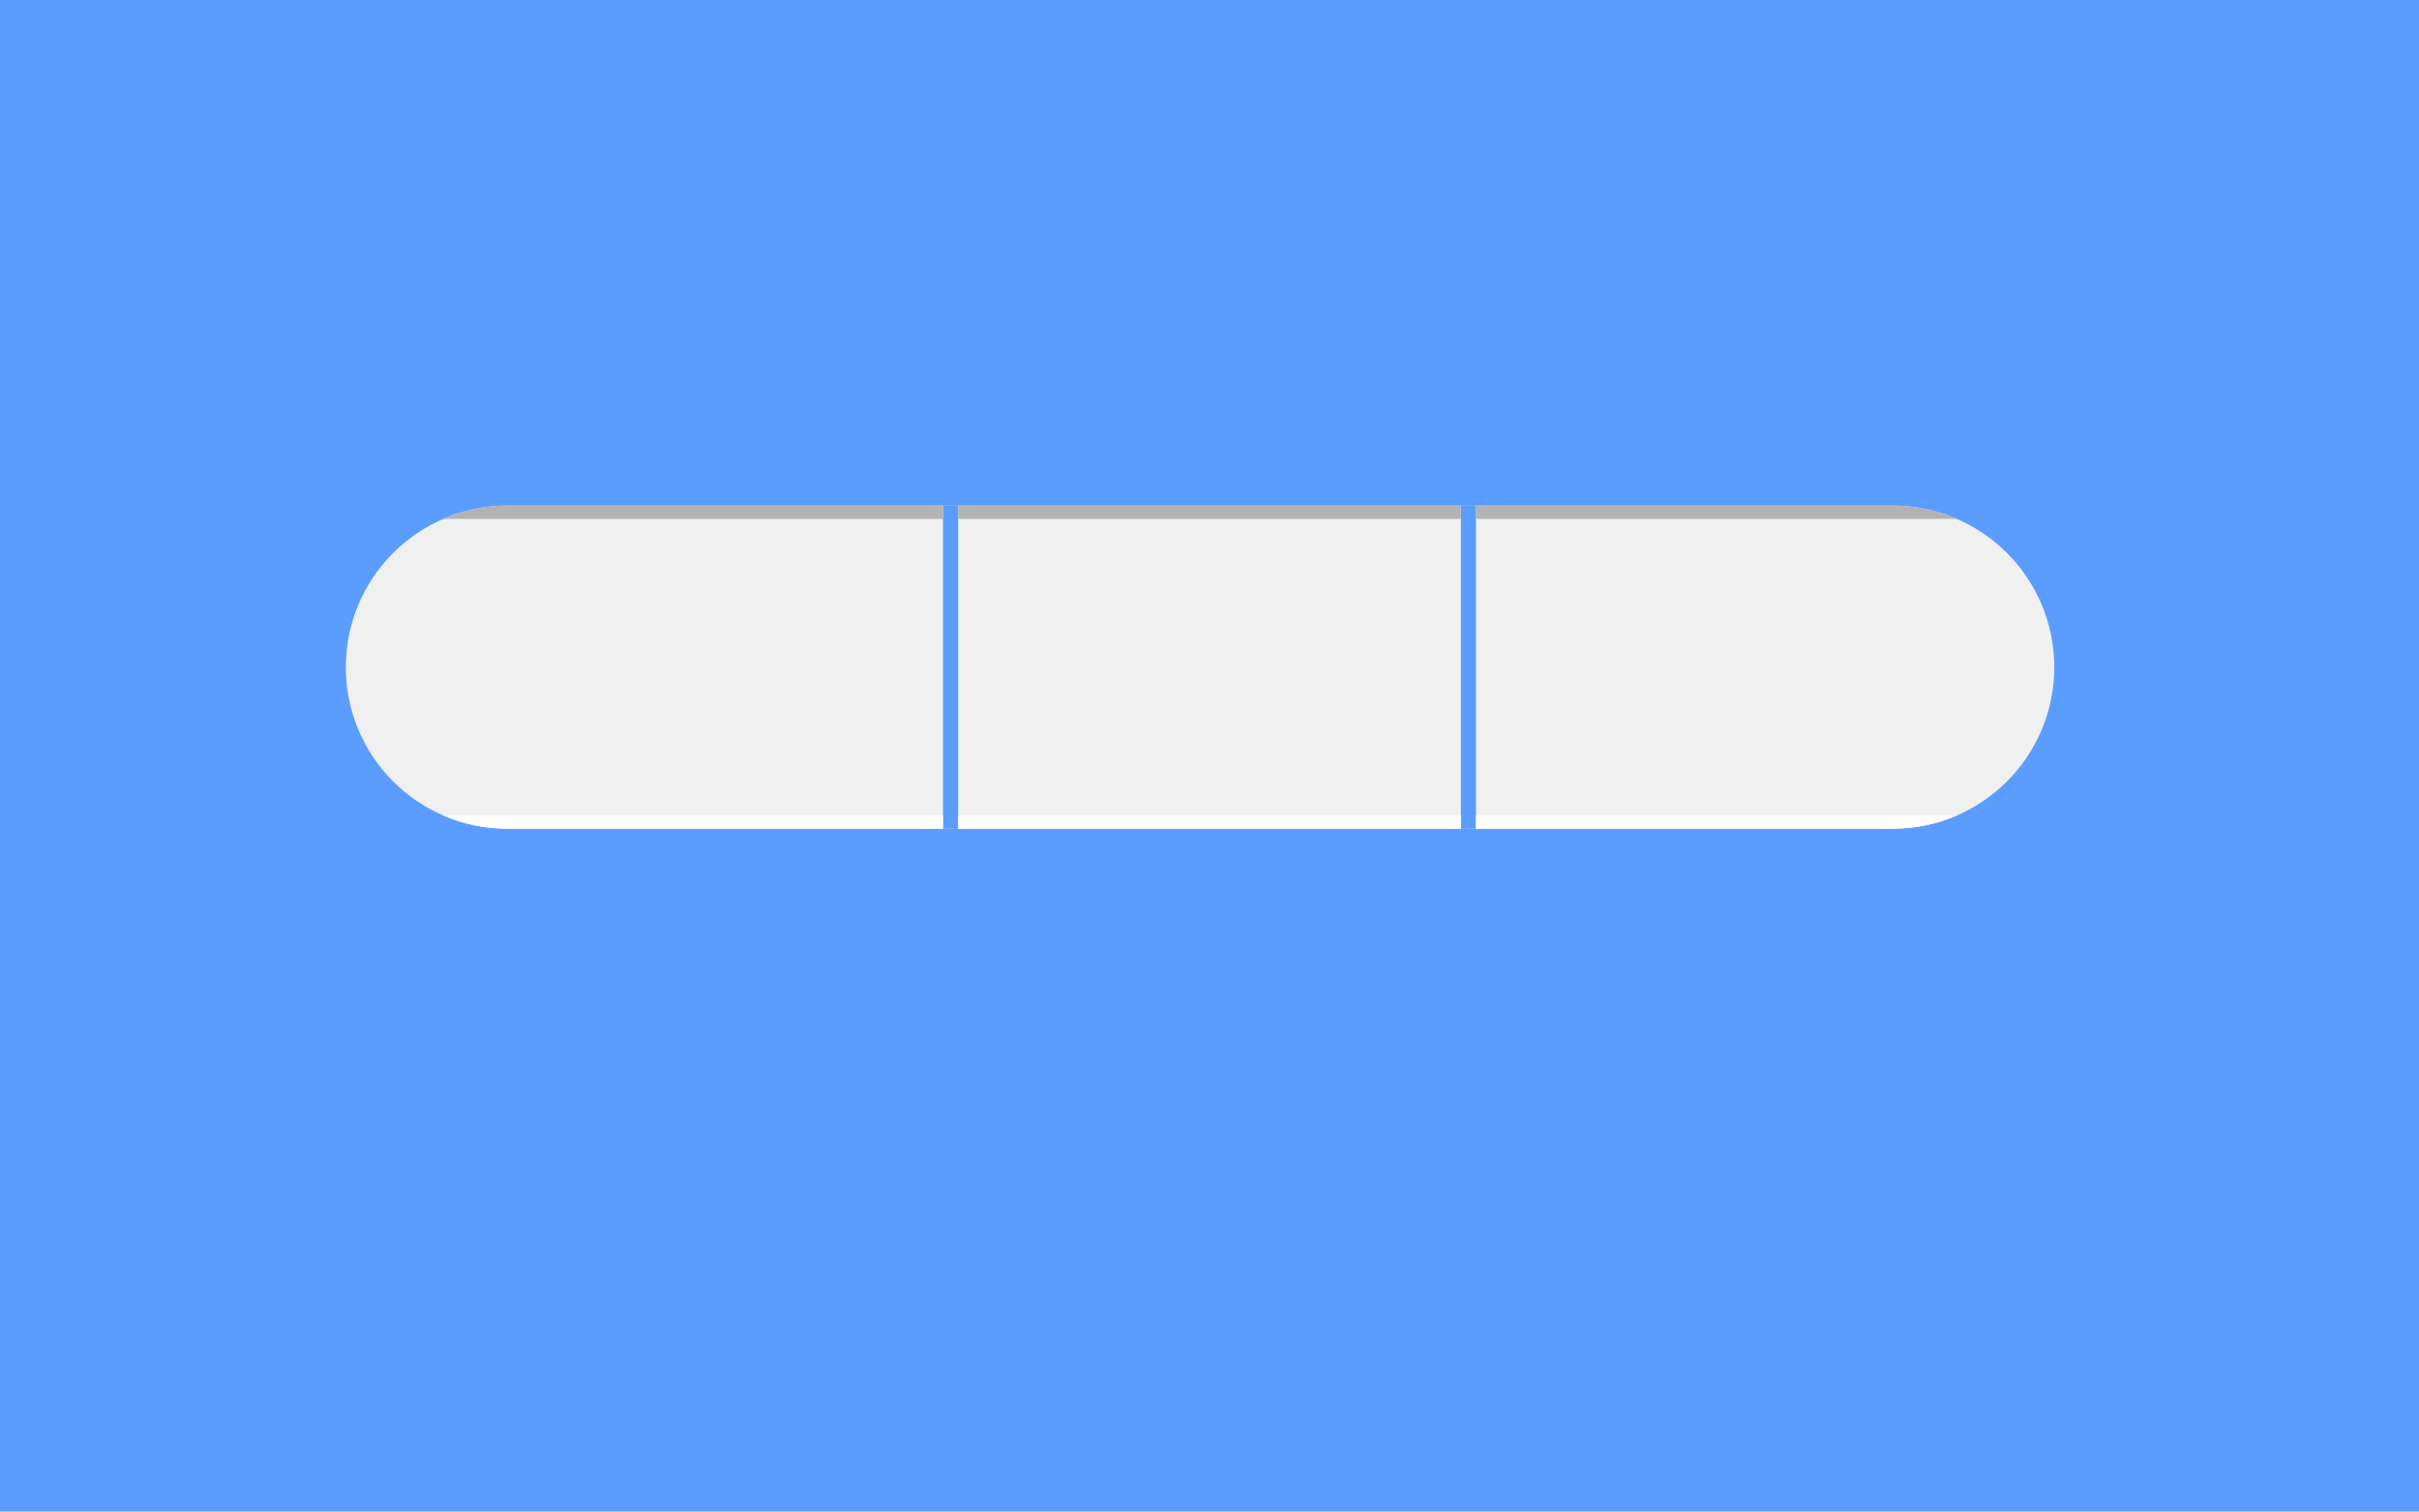
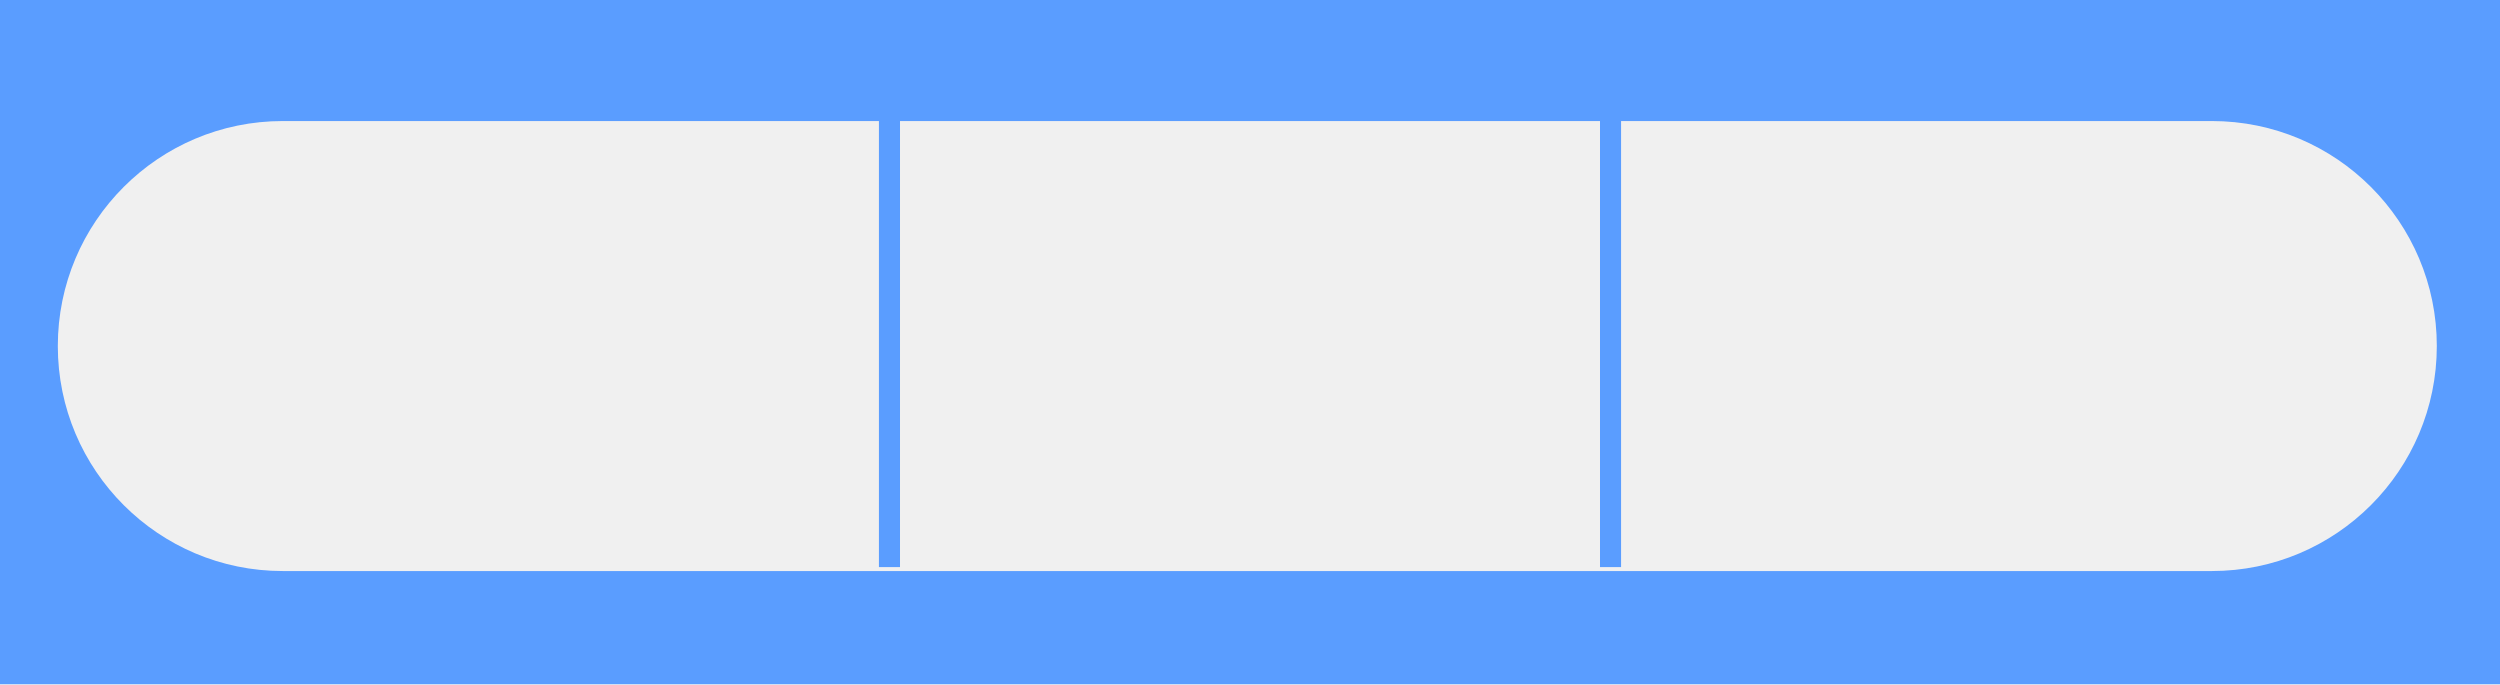
- <svg xmlns="http://www.w3.org/2000/svg" xmlns:xlink="http://www.w3.org/1999/xlink" version="1.1" id="Livello_1" x="0px" y="0px" width="1280px" height="800px" viewBox="0 0 1280 800" style="enable-background:new 0 0 1280 800;" xml:space="preserve">
-   <path style="fill:#5A9DFF;" d="M0,0.002v799.995h1280.001V0.002H0z M1087.01,353.126c0,47.22-38.28,85.5-85.5,85.5H268.491  c-47.221,0-85.5-38.28-85.5-85.5v-0.001c0-47.22,38.279-85.499,85.5-85.499h733.019  C1048.729,267.626,1087.01,305.905,1087.01,353.126L1087.01,353.126z" />
+ <svg xmlns="http://www.w3.org/2000/svg" xmlns:xlink="http://www.w3.org/1999/xlink" version="1.1" id="Livello_1" x="0px" y="0px" width="950px" height="260px" viewBox="0 0 950 260" style="enable-background:new 0 0 950 260;" xml:space="preserve">
+   <path style="fill:#5A9DFF;" d="M0,0v260h950V0H0z M925.988,131.496c0,47.22-38.28,85.5-85.5,85.5H107.47c-47.221,0-85.5-38.28-85.5-85.5  v-0.001c0-47.22,38.279-85.499,85.5-85.499h733.019C887.708,45.996,925.988,84.275,925.988,131.496L925.988,131.496z" />
  <g id="Layer_2">
-     <rect x="498.994" y="267.626" style="fill:#5A9DFF;" width="8.007" height="171" />
-     <rect x="773.001" y="267.626" style="fill:#5A9DFF;" width="8.006" height="171" />
+     <g>
+       <rect x="333.994" y="44.5" style="fill:#5A9DFF;" width="8.007" height="171" />
+       <rect x="608.001" y="44.5" style="fill:#5A9DFF;" width="8.006" height="171" />
+     </g>
  </g>
  <g id="XMLID_2_" style="display:none;opacity:0.1;">
    <g style="display:inline;">
-       <polygon style="fill:#4D4D4D;" points="1280.001,571.235 1280.001,800 1089.901,681.183   " />
-       <polygon style="fill:#E5E5E5;" points="1280.001,334.727 1280.001,571.235 1089.901,681.183   " />
-       <polygon style="fill:#808080;" points="1280.001,0.004 1280.001,334.727 1169.338,223.829   " />
-       <polygon style="fill:#B2B2B2;" points="1280.001,0.004 1169.338,223.829 1125.562,179.957   " />
-       <polygon style="fill:#E5E5E5;" points="1280.001,0.004 1125.562,179.957 1088.125,0.004   " />
-       <polygon style="fill:#B2B2B2;" points="1280.001,334.727 1089.901,681.183 1029.733,506.204 1049.949,465.323   " />
-       <polygon style="fill:#808080;" points="1280.001,334.727 1049.949,465.323 1122.147,319.283   " />
-       <polygon style="fill:#808080;" points="1280.001,334.727 1122.147,319.283 1169.338,223.829   " />
-       <polygon style="fill:#808080;" points="1280.001,800 884.479,800 1089.901,681.183   " />
-       <polygon style="fill:#B2B2B2;" points="1169.338,223.829 1122.147,319.283 1078.851,315.052 1125.562,179.957   " />
-       <polygon style="fill:#CBCBCB;" points="1088.125,0.004 1125.562,179.957 721.264,0.004   " />
-       <polygon style="fill:#B2B2B2;" points="1125.562,179.957 1078.851,315.052 1055.938,312.803   " />
-       <polygon style="fill:#B2B2B2;" points="1125.562,179.957 1055.938,312.803 960.001,303.423   " />
-       <polygon style="fill:#CBCBCB;" points="1125.562,179.957 960.001,303.423 767.686,221.685   " />
-       <polygon style="fill:#B2B2B2;" points="1125.562,179.957 767.686,221.685 721.264,0.004   " />
-       <polygon style="fill:#808080;" points="1122.147,319.283 1049.949,465.323 1021.268,481.602 1078.851,315.052   " />
-       <polygon style="fill:#E5E5E5;" points="1029.733,506.204 1089.901,681.183 977.841,611.154   " />
-       <polygon style="fill:#989898;" points="1089.901,681.183 884.479,800 977.841,611.154   " />
-       <polygon style="fill:#808080;" points="1078.851,315.052 1021.268,481.602 999.964,419.631 1055.938,312.803   " />
-       <polygon style="fill:#808080;" points="1055.938,312.803 999.964,419.631 960.001,303.423   " />
-       <polygon style="fill:#B2B2B2;" points="1049.949,465.323 1029.733,506.204 1021.268,481.602   " />
-       <polygon style="fill:#B2B2B2;" points="1021.268,481.602 1029.733,506.204 977.841,611.154 918.9,574.308 999.964,419.631   " />
-       <polygon style="fill:#B2B2B2;" points="960.001,303.423 999.964,419.631 918.9,574.308 918.811,574.262   " />
-       <polygon style="fill:#B2B2B2;" points="977.841,611.154 884.479,800 918.761,574.563 918.9,574.308   " />
-       <polygon style="fill:#989898;" points="960.001,303.423 918.811,574.262 748.049,467.538   " />
-       <polygon style="fill:#B2B2B2;" points="960.001,303.423 748.049,467.538 748.049,467.526 767.686,221.685   " />
-       <polygon style="fill:#2B2D30;" points="918.9,574.308 918.761,574.563 918.811,574.262   " />
-       <polygon style="fill:#808080;" points="748.049,467.538 918.811,574.262 918.761,574.563 839.335,726.134 640.001,400.002     748.049,467.526   " />
-       <polygon style="fill:#4D4D4D;" points="918.761,574.563 884.479,800 839.335,726.134   " />
-       <polygon style="fill:#4D4D4D;" points="839.335,726.134 884.479,800 800.62,800   " />
-       <polygon style="fill:#4D4D4D;" points="839.335,726.134 800.62,800 574.521,800 640.001,400.002   " />
-       <polygon style="fill:#CBCBCB;" points="721.264,0.004 767.686,221.685 509.062,80.63   " />
-       <polygon style="fill:#666666;" points="767.686,221.685 748.049,467.526 640.001,400.002   " />
-       <polygon style="fill:#B2B2B2;" points="767.686,221.685 640.001,400.002 509.062,80.63   " />
-       <polygon style="fill:#E5E5E5;" points="721.264,0.004 509.062,80.63 508.932,80.677 194.901,200.003 237.47,0.004   " />
-       <polygon style="fill:#808080;" points="509.062,80.63 640.001,400.002 445.1,662.481   " />
-       <polygon style="fill:#666666;" points="640.001,400.002 574.521,800 445.1,662.481   " />
-       <polygon style="fill:#989898;" points="574.521,800 49.008,800 261.629,467.538 445.1,662.481   " />
-       <polygon style="fill:#666666;" points="509.062,80.63 445.1,662.481 261.629,467.538 509.052,80.642   " />
-       <polygon style="fill:#CCCCCC;" points="509.062,80.63 509.052,80.642 508.932,80.677   " />
-       <polygon style="fill:#808080;" points="509.052,80.642 261.629,467.538 49.008,800 152.333,400.002   " />
-       <polygon style="fill:#CCCCCC;" points="509.052,80.642 152.333,400.002 194.901,200.003 508.932,80.677   " />
-       <polygon style="fill:#FFFFFF;" points="237.47,0.004 194.901,200.003 152.333,400.002 140.942,130.855   " />
-       <polygon style="fill:#E5E5E5;" points="237.47,0.004 140.942,130.855 0,321.915 0,0.004   " />
-       <polygon style="fill:#CBCBCB;" points="140.942,130.855 152.333,400.002 0,321.915   " />
-       <polygon style="fill:#B2B2B2;" points="152.333,400.002 49.008,800 0,800 0,469.485   " />
-       <polygon style="fill:#E5E5E5;" points="152.333,400.002 0,469.485 0,321.915   " />
-     </g>
-   </g>
-   <g style="display:none;">
-     <path style="display:inline;fill:#FFFFFF;" d="M95.082,41.449c1.977,0,3.579-1.603,3.579-3.579s-1.603-3.578-3.579-3.578s-3.579,1.602-3.579,3.578   S93.105,41.449,95.082,41.449" />
-     <path style="display:inline;fill:#FFFFFF;" d="M108.206,51.47c3.607-1.334,4.638-4.516,2.759-6.516c-1.88-2.002-6.76-3.214-11.185-0.607   c-4.374,2.576-5.035,8.073-3.597,10.844c-0.769,0.69-1.581,1.02-2.133,1.039c-0.476,0.016-0.658-0.288-0.726-0.57   c-0.053-0.222-0.034-0.455,0.039-0.671l2.629-7.868c0.635-1.9-0.779-3.864-2.782-3.864c-1.664,0-3.146,1.054-3.69,2.626   c-0.648,1.87-1.441,4.347-1.744,6.073c-0.147,0.847-0.218,1.739-0.168,2.593c-0.918,1.131-2.04,1.657-2.74,1.682   c-0.477,0.016-0.658-0.288-0.727-0.57c-0.053-0.222-0.033-0.455,0.04-0.671l2.478-7.352h1.418l1.542-4.381h-1.482l1.369-4.062   h-3.819c-1.333,3.547-5.638,4.062-5.638,4.062l-1.468,4.381h1.169c-0.481,1.494-0.942,3.095-1.156,4.318   c-0.126,0.724-0.195,1.481-0.183,2.219c-0.914,1.146-1.969,2.034-2.575,2.056c-0.879,0.029-0.758-1.031-0.758-1.031l4.001-11.942   h-6.82c0,0-0.318,0.825-0.74,2.016c-0.397-1.093-1.295-2.379-3.321-2.379c-3.516,0-6.547,3.637-7.638,6.274   c-0.471,1.135-0.956,3.086-0.904,4.94l-0.609,1.351c-0.112,0.247-0.359,0.407-0.632,0.407c-0.477,0-0.811-0.471-0.652-0.922   c0.547-1.554,1.63-4.641,2.009-5.776c0.516-1.546,1.122-6.274-3.303-6.274c-2.985,0-4.962,1.901-5.934,3.14   c-0.301-1.66-1.323-3.14-4.009-3.14c-6.426,0-6.668,5.759-6.668,5.759l2.605,0.061l0.552-1.686   c0.107-0.229,0.338-0.376,0.591-0.376c0.45,0,0.766,0.444,0.618,0.868l-3.761,10.814l7.489-0.87l2.173-6.882   c0,0,0.241-0.739,0.395-1.758c0.633-0.795,1.467-1.709,1.917-1.657c0.787,0.091,0.605,0.879,0.605,0.879s-1,2.91-1.758,5.274   c-0.758,2.363-0.182,5.516,4.031,5.516c2.754,0,4.42-0.906,5.243-1.534c0.659,0.925,1.729,1.534,3.396,1.534   c2.497,0,4.265-1.889,5.461-4.002c0.203,2.169,1.256,4.002,3.965,4.002c2.586,0,4.532-1.25,5.545-2.086   c0.562,1.232,1.639,2.086,3.488,2.086c2.682,0,4.677-1.346,5.654-2.178c0.551,1.281,1.634,2.178,3.529,2.178   c2.686,0,4.683-1.351,5.658-2.182c2.522,2.599,7.725,3.995,12.965-1.473c0.333-0.348,0.312-0.902-0.045-1.225   c-0.327-0.296-0.827-0.295-1.149,0.006c-0.907,0.844-2.85,2.357-5.123,2.357c-1.762,0-2.13-1.854-1.83-3.914   C103.185,52.464,105.583,52.439,108.206,51.47 M66.925,54.713c-1.092-0.484,0.182-3.576,0.696-5.122   c0.516-1.546,1.213-3.456,2.606-3.122c0.428,0.112,0.582,0.434,0.619,0.771c-0.17,0.517-0.34,1.051-0.499,1.584L68.5,53.652   C68.5,53.652,68.016,55.198,66.925,54.713 M106.934,47.637c-0.255,1.204-1.943,2.501-4.294,2.49   c0.293-0.837,0.656-1.603,1.037-2.173C105.296,45.529,107.206,46.35,106.934,47.637" />
-   </g>
-   <g>
-     <defs>
-       <path id="SVGID_3_" d="M1001.51,438.626H268.491c-47.221,0-85.5-38.28-85.5-85.5v-0.001c0-47.22,38.279-85.499,85.5-85.499    h733.019c47.22,0,85.5,38.279,85.5,85.499v0.001C1087.01,400.346,1048.729,438.626,1001.51,438.626z" />
-     </defs>
-     <clipPath id="SVGID_2_">
-       <use xlink:href="#SVGID_3_" style="overflow:visible;" />
-     </clipPath>
-     <rect x="182.991" y="267.626" style="clip-path:url(#SVGID_2_);fill:none;" width="316.003" height="171" />
-     <rect x="507.001" y="267.626" style="clip-path:url(#SVGID_2_);fill:none;" width="266" height="171" />
-     <rect x="781.007" y="267.626" style="clip-path:url(#SVGID_2_);fill:none;" width="306.003" height="171" />
-     <rect x="182.991" y="357.626" style="display:none;clip-path:url(#SVGID_2_);fill:#F2F2F2;" width="316.003" height="81" />
-     <rect x="507.001" y="357.626" style="display:none;clip-path:url(#SVGID_2_);fill:#F2F2F2;" width="266" height="81" />
-     <rect x="781.007" y="357.626" style="display:none;clip-path:url(#SVGID_2_);fill:#F2F2F2;" width="306.003" height="81" />
-     <rect x="182.991" y="267.626" style="clip-path:url(#SVGID_2_);fill:#B3B3B3;" width="316.003" height="7" />
-     <rect x="507.001" y="267.626" style="clip-path:url(#SVGID_2_);fill:#B3B3B3;" width="266" height="7" />
-     <rect x="781.007" y="267.626" style="clip-path:url(#SVGID_2_);fill:#B3B3B3;" width="306.003" height="7" />
-     <rect x="182.991" y="431.626" style="clip-path:url(#SVGID_2_);fill:#FFFFFF;" width="316.003" height="7" />
-     <rect x="507.001" y="431.626" style="clip-path:url(#SVGID_2_);fill:#FFFFFF;" width="266" height="7" />
-     <rect x="781.007" y="431.626" style="clip-path:url(#SVGID_2_);fill:#FFFFFF;" width="306.003" height="7" />
-   </g>
-   <g id="dummy_text" style="display:none;">
-     <defs>
-       <rect id="SVGID_5_" x="232.994" y="267.626" width="814.013" height="171" />
-     </defs>
-     <clipPath id="SVGID_4_" style="display:inline;">
-       <use xlink:href="#SVGID_5_" style="overflow:visible;" />
-     </clipPath>
-     <g style="display:inline;opacity:0.3;clip-path:url(#SVGID_4_);">
-       <text transform="matrix(1 0 0 1 321.5723 439.3086)" style="fill:#5A9DFF; font-family:'FuturaStd-ExtraBoldOblique'; font-size:38.296;">IPSUM</text>
-     </g>
-     <g style="display:inline;opacity:0.3;clip-path:url(#SVGID_4_);">
-       <text transform="matrix(1 0 0 1 321.5723 297.3105)" style="fill:#5A9DFF; font-family:'FuturaStd-ExtraBoldOblique'; font-size:38.296;">IPSUM</text>
-     </g>
-     <g style="display:inline;opacity:0.3;clip-path:url(#SVGID_4_);">
-       <text transform="matrix(1 0 0 1 604.5723 262.3086)" style="fill:#5A9DFF; font-family:'FuturaStd-ExtraBoldOblique'; font-size:38.296;">IPSUM</text>
-     </g>
-     <g style="display:inline;opacity:0.3;clip-path:url(#SVGID_4_);">
-       <text transform="matrix(1 0 0 1 870.8506 322.3125)" style="fill:#5A9DFF; font-family:'FuturaStd-ExtraBoldOblique'; font-size:38.296;">LOREM</text>
-     </g>
-     <g style="display:inline;opacity:0.3;clip-path:url(#SVGID_4_);">
-       <text transform="matrix(1 0 0 1 591.5908 409.3076)" style="fill:#5A9DFF; font-family:'FuturaStd-ExtraBoldOblique'; font-size:38.296;">DOLOR</text>
-     </g>
-     <g style="display:inline;opacity:0.3;clip-path:url(#SVGID_4_);">
-       <text transform="matrix(1 0 0 1 868.5908 469.3105)" style="fill:#5A9DFF; font-family:'FuturaStd-ExtraBoldOblique'; font-size:38.296;">DOLOR</text>
-     </g>
-   </g>
-   <text transform="matrix(1 0 0 1 1141.173 54.666)" style="display:none;fill:#FFFFFF; font-family:'FuturaStd-ExtraBoldOblique'; font-size:12;">NATIE/LAB/WORDS</text>
-   <g style="display:none;">
-     <text transform="matrix(1 0 0 1 534.8799 600.1758)" style="display:inline;fill:#FFFFFF; font-family:'FuturaStd-ExtraBoldOblique'; font-size:42.517;">HIT THE BAR SPACE </text>
-     <text transform="matrix(1 0 0 1 588.0049 644.7412)" style="display:inline;opacity:0.6;fill:#FFFFFF; font-family:'FuturaStd-ExtraBoldOblique'; font-size:28.205;">AGAIN, PLEASE</text>
-     <text transform="matrix(1 0 0 1 600.6738 674.7412)" style="display:inline;opacity:0.3;fill:#FFFFFF; font-family:'FuturaStd-ExtraBoldOblique'; font-size:16;">LAST TIME, THANKS</text>
-   </g>
-   <g style="display:none;">
-     <text transform="matrix(1 0 0 1 318.8506 370.3105)" style="display:inline;fill:#5A9DFF; font-family:'FuturaStd-ExtraBoldOblique'; font-size:38.296;">LOREM</text>
-     <g style="display:inline;">
-       <text transform="matrix(1 0 0 1 604.5723 340.3086)" style="fill:#5A9DFF; font-family:'FuturaStd-ExtraBoldOblique'; font-size:38.296;">IPSUM</text>
+       <polygon style="fill:#4D4D4D;" points="1116.99,349.605 1116.99,578.37 926.891,459.553   " />
+       <polygon style="fill:#E5E5E5;" points="1116.99,113.097 1116.99,349.605 926.891,459.553   " />
+       <polygon style="fill:#808080;" points="1116.99,-221.626 1116.99,113.097 1006.327,2.199   " />
+       <polygon style="fill:#B2B2B2;" points="1116.99,-221.626 1006.327,2.199 962.551,-41.673   " />
+       <polygon style="fill:#E5E5E5;" points="1116.99,-221.626 962.551,-41.673 925.114,-221.626   " />
+       <polygon style="fill:#B2B2B2;" points="1116.99,113.097 926.891,459.553 866.723,284.574 886.938,243.693   " />
+       <polygon style="fill:#808080;" points="1116.99,113.097 886.938,243.693 959.137,97.653   " />
+       <polygon style="fill:#808080;" points="1116.99,113.097 959.137,97.653 1006.327,2.199   " />
+       <polygon style="fill:#808080;" points="1116.99,578.37 721.468,578.37 926.891,459.553   " />
+       <polygon style="fill:#B2B2B2;" points="1006.327,2.199 959.137,97.653 915.84,93.422 962.551,-41.673   " />
+       <polygon style="fill:#CBCBCB;" points="925.114,-221.626 962.551,-41.673 558.253,-221.626   " />
+       <polygon style="fill:#B2B2B2;" points="962.551,-41.673 915.84,93.422 892.928,91.173   " />
+       <polygon style="fill:#B2B2B2;" points="962.551,-41.673 892.928,91.173 796.99,81.793   " />
+       <polygon style="fill:#CBCBCB;" points="962.551,-41.673 796.99,81.793 604.675,0.055   " />
+       <polygon style="fill:#B2B2B2;" points="962.551,-41.673 604.675,0.055 558.253,-221.626   " />
+       <polygon style="fill:#808080;" points="959.137,97.653 886.938,243.693 858.257,259.972 915.84,93.422   " />
+       <polygon style="fill:#E5E5E5;" points="866.723,284.574 926.891,459.553 814.83,389.524   " />
+       <polygon style="fill:#989898;" points="926.891,459.553 721.468,578.37 814.83,389.524   " />
+       <polygon style="fill:#808080;" points="915.84,93.422 858.257,259.972 836.953,198.001 892.928,91.173   " />
+       <polygon style="fill:#808080;" points="892.928,91.173 836.953,198.001 796.99,81.793   " />
+       <polygon style="fill:#B2B2B2;" points="886.938,243.693 866.723,284.574 858.257,259.972   " />
+       <polygon style="fill:#B2B2B2;" points="858.257,259.972 866.723,284.574 814.83,389.524 755.89,352.678 836.953,198.001   " />
+       <polygon style="fill:#B2B2B2;" points="796.99,81.793 836.953,198.001 755.89,352.678 755.8,352.632   " />
+       <polygon style="fill:#B2B2B2;" points="814.83,389.524 721.468,578.37 755.75,352.934 755.89,352.678   " />
+       <polygon style="fill:#989898;" points="796.99,81.793 755.8,352.632 585.038,245.908   " />
+       <polygon style="fill:#B2B2B2;" points="796.99,81.793 585.038,245.908 585.038,245.896 604.675,0.055   " />
+       <polygon style="fill:#2B2D30;" points="755.89,352.678 755.75,352.934 755.8,352.632   " />
+       <polygon style="fill:#808080;" points="585.038,245.908 755.8,352.632 755.75,352.934 676.324,504.504 476.99,178.372 585.038,245.896       " />
+       <polygon style="fill:#4D4D4D;" points="755.75,352.934 721.468,578.37 676.324,504.504   " />
+       <polygon style="fill:#4D4D4D;" points="676.324,504.504 721.468,578.37 637.609,578.37   " />
+       <polygon style="fill:#4D4D4D;" points="676.324,504.504 637.609,578.37 411.511,578.37 476.99,178.372   " />
+       <polygon style="fill:#CBCBCB;" points="558.253,-221.626 604.675,0.055 346.051,-141   " />
+       <polygon style="fill:#666666;" points="604.675,0.055 585.038,245.896 476.99,178.372   " />
+       <polygon style="fill:#B2B2B2;" points="604.675,0.055 476.99,178.372 346.051,-141   " />
+       <polygon style="fill:#E5E5E5;" points="558.253,-221.626 346.051,-141 345.921,-140.953 31.891,-21.627 74.459,-221.626   " />
+       <polygon style="fill:#808080;" points="346.051,-141 476.99,178.372 282.089,440.852   " />
+       <polygon style="fill:#666666;" points="476.99,178.372 411.511,578.37 282.089,440.852   " />
+       <polygon style="fill:#989898;" points="411.511,578.37 -114.003,578.37 98.618,245.908 282.089,440.852   " />
+       <polygon style="fill:#666666;" points="346.051,-141 282.089,440.852 98.618,245.908 346.041,-140.988   " />
+       <polygon style="fill:#CCCCCC;" points="346.051,-141 346.041,-140.988 345.921,-140.953   " />
+       <polygon style="fill:#808080;" points="346.041,-140.988 98.618,245.908 -114.003,578.37 -10.678,178.372   " />
+       <polygon style="fill:#CCCCCC;" points="346.041,-140.988 -10.678,178.372 31.891,-21.627 345.921,-140.953   " />
+       <polygon style="fill:#FFFFFF;" points="74.459,-221.626 31.891,-21.627 -10.678,178.372 -22.068,-90.774   " />
+       <polygon style="fill:#E5E5E5;" points="74.459,-221.626 -22.068,-90.774 -163.011,100.285 -163.011,-221.626   " />
+       <polygon style="fill:#CBCBCB;" points="-22.068,-90.774 -10.678,178.372 -163.011,100.285   " />
+       <polygon style="fill:#B2B2B2;" points="-10.678,178.372 -114.003,578.37 -163.011,578.37 -163.011,247.855   " />
+       <polygon style="fill:#E5E5E5;" points="-10.678,178.372 -163.011,247.855 -163.011,100.285   " />
    </g>
    <g style="display:inline;">
-       <text transform="matrix(1 0 0 1 868.5908 400.3125)" style="fill:#5A9DFF; font-family:'FuturaStd-ExtraBoldOblique'; font-size:38.296;">DOLOR</text>
-     </g>
+ 	</g>
+   </g>
+   <g id="logo" style="display:none;">
+     <path style="display:inline;fill:#FFFFFF;" d="M-67.929-180.181c1.977,0,3.579-1.603,3.579-3.579s-1.603-3.578-3.579-3.578s-3.579,1.602-3.579,3.578   S-69.905-180.181-67.929-180.181" />
+     <path style="display:inline;fill:#FFFFFF;" d="M-54.805-170.16c3.607-1.334,4.638-4.516,2.759-6.516c-1.88-2.002-6.76-3.214-11.185-0.607   c-4.374,2.576-5.035,8.073-3.597,10.844c-0.769,0.69-1.581,1.02-2.133,1.039c-0.476,0.016-0.658-0.288-0.726-0.57   c-0.053-0.222-0.034-0.455,0.039-0.671l2.629-7.868c0.635-1.9-0.779-3.864-2.782-3.864c-1.664,0-3.146,1.054-3.69,2.626   c-0.648,1.87-1.441,4.347-1.744,6.073c-0.147,0.847-0.218,1.739-0.168,2.593c-0.918,1.131-2.04,1.657-2.74,1.682   c-0.477,0.016-0.658-0.288-0.727-0.57c-0.053-0.222-0.033-0.455,0.04-0.671l2.478-7.352h1.418l1.542-4.381h-1.482l1.369-4.062   h-3.819c-1.333,3.547-5.638,4.062-5.638,4.062l-1.468,4.381h1.169c-0.481,1.494-0.942,3.095-1.156,4.318   c-0.126,0.724-0.195,1.481-0.183,2.219c-0.914,1.146-1.969,2.034-2.575,2.056c-0.879,0.029-0.758-1.031-0.758-1.031l4.001-11.942   h-6.82c0,0-0.318,0.825-0.74,2.016c-0.397-1.093-1.295-2.379-3.321-2.379c-3.516,0-6.547,3.637-7.638,6.274   c-0.471,1.135-0.956,3.086-0.904,4.94l-0.609,1.351c-0.112,0.247-0.359,0.407-0.632,0.407c-0.477,0-0.811-0.471-0.652-0.922   c0.547-1.554,1.63-4.641,2.009-5.776c0.516-1.546,1.122-6.274-3.303-6.274c-2.985,0-4.962,1.901-5.934,3.14   c-0.301-1.66-1.323-3.14-4.009-3.14c-6.426,0-6.668,5.759-6.668,5.759l2.605,0.061l0.552-1.686   c0.107-0.229,0.338-0.376,0.591-0.376c0.45,0,0.766,0.444,0.618,0.868l-3.761,10.814l7.489-0.87l2.173-6.882   c0,0,0.241-0.739,0.395-1.758c0.633-0.795,1.467-1.709,1.917-1.657c0.787,0.091,0.605,0.879,0.605,0.879s-1,2.91-1.758,5.274   c-0.758,2.363-0.182,5.516,4.031,5.516c2.754,0,4.42-0.906,5.243-1.534c0.659,0.925,1.729,1.534,3.396,1.534   c2.497,0,4.265-1.889,5.461-4.002c0.203,2.169,1.256,4.002,3.965,4.002c2.586,0,4.532-1.25,5.545-2.086   c0.562,1.232,1.639,2.086,3.488,2.086c2.682,0,4.677-1.346,5.654-2.178c0.551,1.281,1.634,2.178,3.529,2.178   c2.686,0,4.683-1.351,5.658-2.182c2.522,2.599,7.725,3.995,12.965-1.473c0.333-0.348,0.312-0.902-0.045-1.225   c-0.327-0.296-0.827-0.295-1.149,0.006c-0.907,0.844-2.85,2.357-5.123,2.357c-1.762,0-2.13-1.854-1.83-3.914   C-59.826-169.166-57.428-169.19-54.805-170.16 M-96.086-166.917c-1.092-0.484,0.182-3.576,0.696-5.122   c0.516-1.546,1.213-3.456,2.606-3.122c0.428,0.112,0.582,0.434,0.619,0.771c-0.17,0.517-0.34,1.051-0.499,1.584l-1.848,4.829   C-94.511-167.978-94.995-166.432-96.086-166.917 M-56.077-173.993c-0.255,1.204-1.943,2.501-4.294,2.49   c0.293-0.837,0.656-1.603,1.037-2.173C-57.715-176.101-55.805-175.28-56.077-173.993" />
+   </g>
+   <path style="display:none;fill:#FFFFFF;" d="M838.499,216.996H105.48c-47.221,0-85.5-38.28-85.5-85.5v-0.001c0-47.22,38.279-85.499,85.5-85.499h733.019  c47.22,0,85.5,38.279,85.5,85.499v0.001C923.999,178.716,885.719,216.996,838.499,216.996z" />
+   <g id="shading" style="display:none;">
+     <defs>
+       <path id="SVGID_1_" d="M838.499,216.996H105.48c-47.221,0-85.5-38.28-85.5-85.5v-0.001c0-47.22,38.279-85.499,85.5-85.499h733.019    c47.22,0,85.5,38.279,85.5,85.499v0.001C923.999,178.716,885.719,216.996,838.499,216.996z" />
+     </defs>
+     <clipPath id="SVGID_2_" style="display:inline;">
+       <use xlink:href="#SVGID_1_" style="overflow:visible;" />
+     </clipPath>
+     <rect x="19.98" y="45.996" style="display:inline;clip-path:url(#SVGID_2_);fill:none;stroke:#FFFFFF;stroke-miterlimit:10;" width="316.003" height="171" />
+     <rect x="343.99" y="45.996" style="display:inline;clip-path:url(#SVGID_2_);fill:none;stroke:#FFFFFF;stroke-miterlimit:10;" width="266" height="171" />
+     <rect x="617.996" y="45.996" style="display:inline;clip-path:url(#SVGID_2_);fill:none;stroke:#FFFFFF;stroke-miterlimit:10;" width="306.003" height="171" />
+     <rect x="19.98" y="135.996" style="display:inline;clip-path:url(#SVGID_2_);fill:#F2F2F2;stroke:#FFFFFF;stroke-miterlimit:10;" width="316.003" height="81" />
+     <rect x="343.99" y="135.996" style="display:inline;clip-path:url(#SVGID_2_);fill:#F2F2F2;stroke:#FFFFFF;stroke-miterlimit:10;" width="266" height="81" />
+     <rect x="617.996" y="135.996" style="display:inline;clip-path:url(#SVGID_2_);fill:#F2F2F2;stroke:#FFFFFF;stroke-miterlimit:10;" width="306.003" height="81" />
+     <rect x="19.98" y="45.996" style="display:inline;clip-path:url(#SVGID_2_);fill:#B3B3B3;" width="324.01" height="7" />
+     <rect x="343.99" y="45.996" style="display:inline;clip-path:url(#SVGID_2_);fill:#B3B3B3;" width="269.543" height="7" />
+     <rect x="607.033" y="45.996" style="display:inline;clip-path:url(#SVGID_2_);fill:#B3B3B3;" width="316.966" height="7" />
+     <rect x="19.98" y="209.996" style="display:inline;clip-path:url(#SVGID_2_);fill:#FFFFFF;stroke:#FFFFFF;stroke-miterlimit:10;" width="316.003" height="7" />
+     <rect x="343.99" y="209.996" style="display:inline;clip-path:url(#SVGID_2_);fill:#FFFFFF;stroke:#FFFFFF;stroke-miterlimit:10;" width="266" height="7" />
+     <rect x="617.996" y="209.996" style="display:inline;clip-path:url(#SVGID_2_);fill:#FFFFFF;stroke:#FFFFFF;stroke-miterlimit:10;" width="306.003" height="7" />
+     <use xlink:href="#SVGID_1_" style="display:inline;overflow:visible;fill:none;stroke:#FFFFFF;stroke-miterlimit:10;" />
+   </g>
+   <text transform="matrix(1 0 0 1 978.1621 -166.9639)" style="display:none;fill:#FFFFFF; font-family:'FuturaStd-ExtraBoldOblique'; font-size:12;">NATIE/LAB/WORDS</text>
+   <g style="display:none;">
+     <text transform="matrix(1 0 0 1 371.8691 378.5459)" style="display:inline;fill:#FFFFFF; font-family:'FuturaStd-ExtraBoldOblique'; font-size:42.517;">HIT THE BAR SPACE </text>
+     <text transform="matrix(1 0 0 1 424.9941 423.1113)" style="display:inline;opacity:0.6;fill:#FFFFFF; font-family:'FuturaStd-ExtraBoldOblique'; font-size:28.205;">AGAIN, PLEASE</text>
+     <text transform="matrix(1 0 0 1 437.6631 453.1113)" style="display:inline;opacity:0.3;fill:#FFFFFF; font-family:'FuturaStd-ExtraBoldOblique'; font-size:16;">LAST TIME, THANKS</text>
  </g>
</svg>
